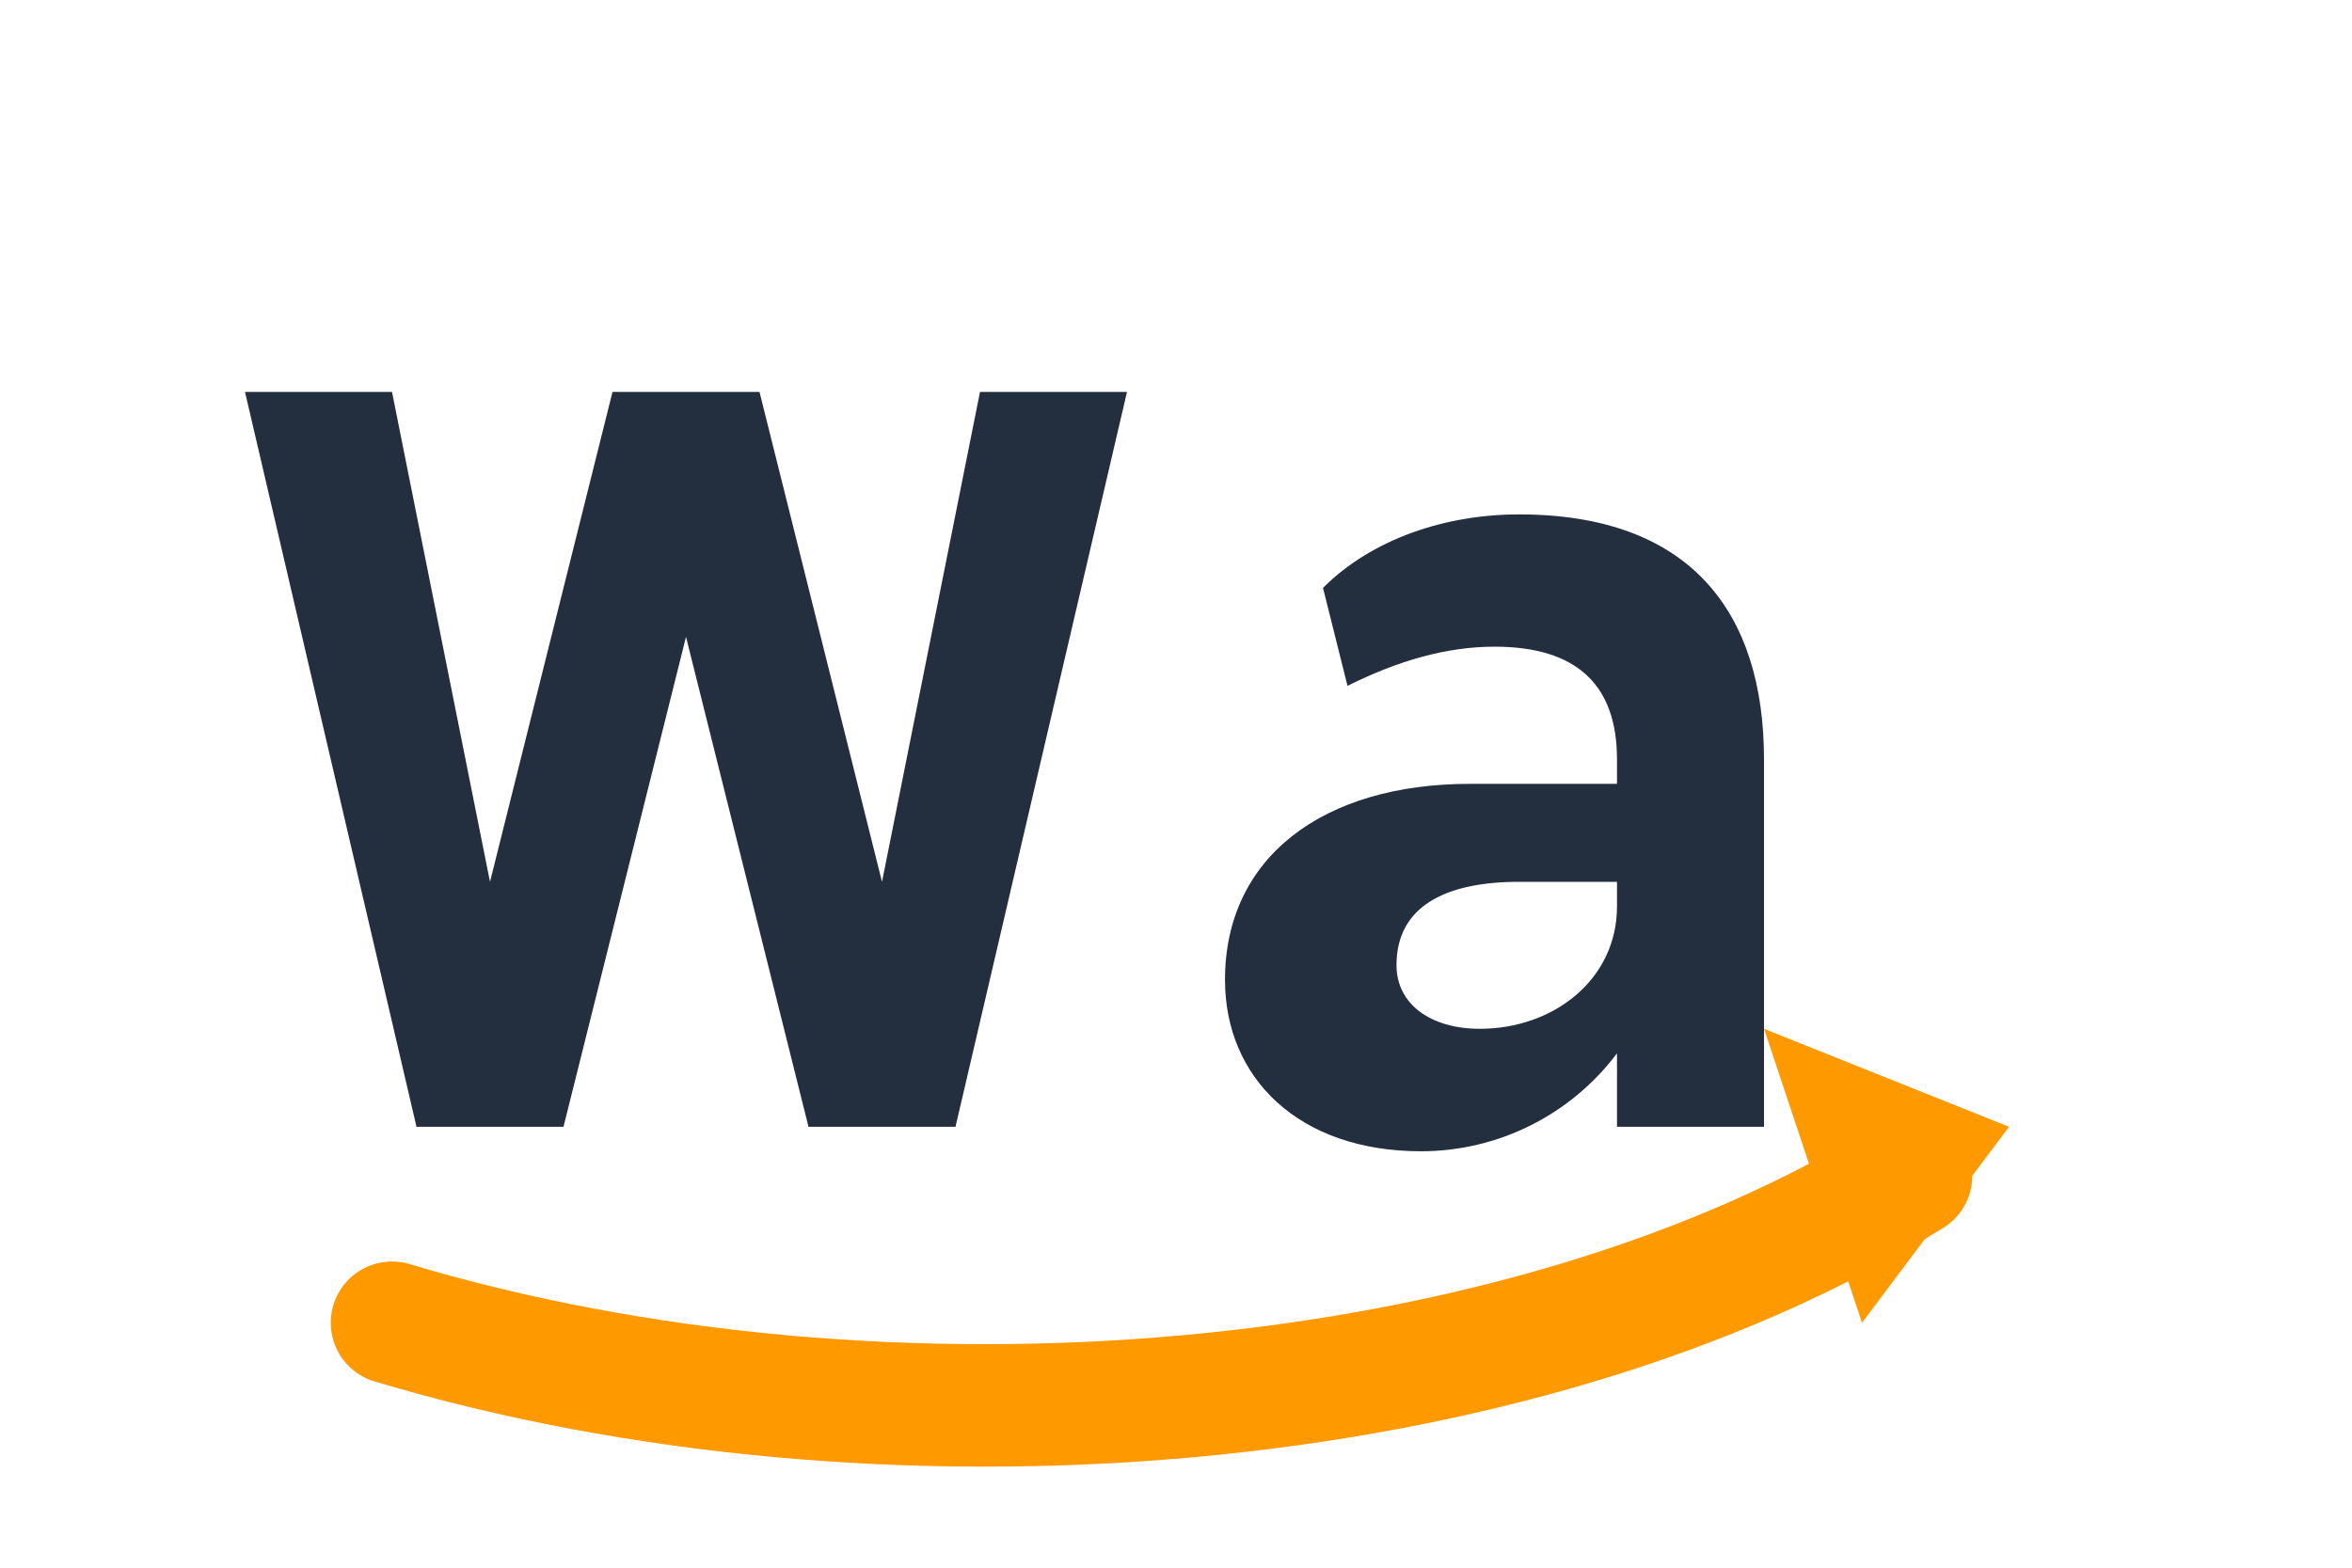
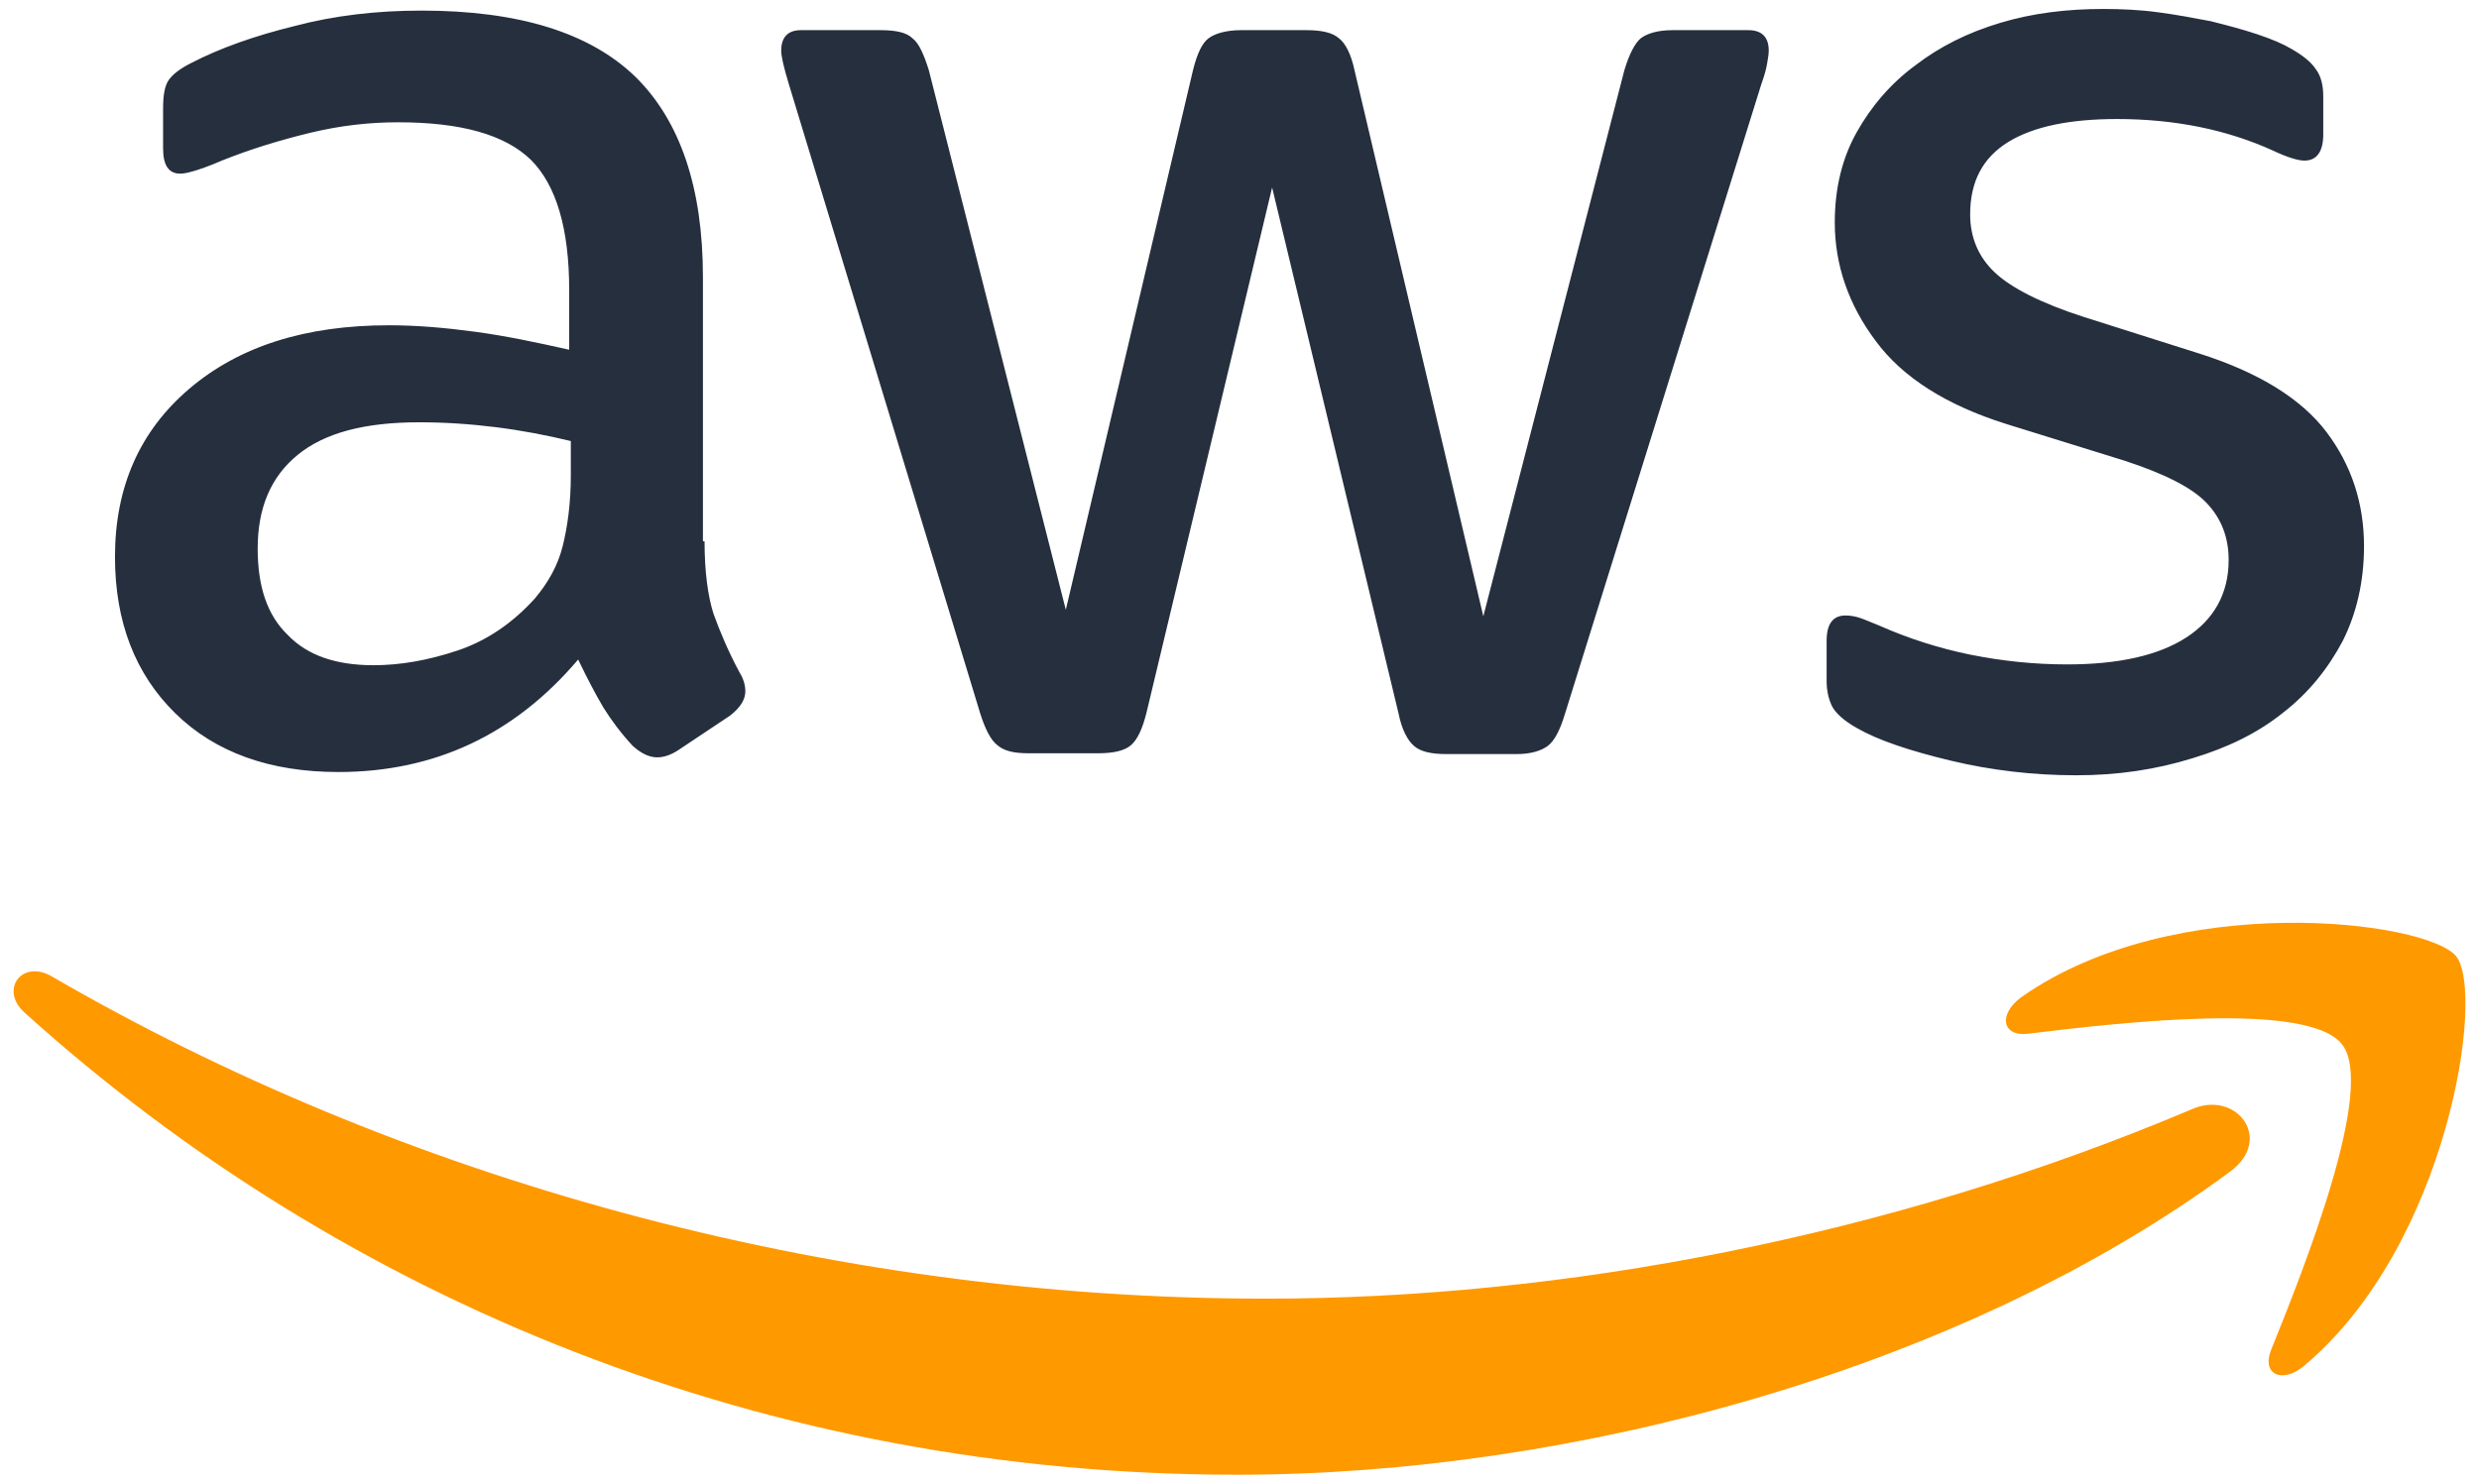
- <svg xmlns="http://www.w3.org/2000/svg" role="img" viewBox="0 0 48 32">
-   <path fill="#232F3E" d="M5 8h3l2 10 2.5-10h3l2.5 10 2-10h3l-3.5 15h-3l-2.5-10-2.5 10h-3zM27 12c1-1 2.5-1.5 4-1.5 3.5 0 5 2 5 5V23h-3v-1.5a5 5 0 0 1-4 2c-2.5 0-4-1.5-4-3.5 0-2.5 2-4 5-4h3v-.5c0-1.5-.8-2.3-2.5-2.3-1 0-2 .3-3 .8zm6 6h-2c-1.5 0-2.5.5-2.5 1.7 0 .8.7 1.3 1.7 1.3 1.5 0 2.8-1 2.8-2.5z" />
-   <path fill="none" stroke="#FF9900" stroke-linecap="round" stroke-width="2.5" d="M8 27c10 3 23 2 31-3" />
-   <path fill="#FF9900" d="m36 21 5 2-3 4z" />
+ <svg xmlns="http://www.w3.org/2000/svg" version="1.1" id="Layer_1" x="0px" y="0px" viewBox="0 0 304 182" style="enable-background:new 0 0 304 182;" xml:space="preserve">
+   <style type="text/css">
+ 	.st0{fill:#252F3E;}
+ 	.st1{fill-rule:evenodd;clip-rule:evenodd;fill:#FF9900;}
+ </style>
+   <g>
+     <path class="st0" d="M86.4,66.4c0,3.7,0.4,6.7,1.1,8.9c0.8,2.2,1.8,4.6,3.2,7.2c0.5,0.8,0.7,1.6,0.7,2.3c0,1-0.6,2-1.9,3l-6.3,4.2   c-0.9,0.6-1.8,0.9-2.6,0.9c-1,0-2-0.5-3-1.4C76.2,90,75,88.4,74,86.8c-1-1.7-2-3.6-3.1-5.9c-7.8,9.2-17.6,13.8-29.4,13.8   c-8.4,0-15.1-2.4-20-7.2c-4.9-4.8-7.4-11.2-7.4-19.2c0-8.5,3-15.4,9.1-20.6c6.1-5.2,14.2-7.8,24.5-7.8c3.4,0,6.9,0.3,10.6,0.8   c3.7,0.5,7.5,1.3,11.5,2.2v-7.3c0-7.6-1.6-12.9-4.7-16c-3.2-3.1-8.6-4.6-16.3-4.6c-3.5,0-7.1,0.4-10.8,1.3c-3.7,0.9-7.3,2-10.8,3.4   c-1.6,0.7-2.8,1.1-3.5,1.3c-0.7,0.2-1.2,0.3-1.6,0.3c-1.4,0-2.1-1-2.1-3.1v-4.9c0-1.6,0.2-2.8,0.7-3.5c0.5-0.7,1.4-1.4,2.8-2.1   c3.5-1.8,7.7-3.3,12.6-4.5c4.9-1.3,10.1-1.9,15.6-1.9c11.9,0,20.6,2.7,26.2,8.1c5.5,5.4,8.3,13.6,8.3,24.6V66.4z M45.8,81.6   c3.3,0,6.7-0.6,10.3-1.8c3.6-1.2,6.8-3.4,9.5-6.4c1.6-1.9,2.8-4,3.4-6.4c0.6-2.4,1-5.3,1-8.7v-4.2c-2.9-0.7-6-1.3-9.2-1.7   c-3.2-0.4-6.3-0.6-9.4-0.6c-6.7,0-11.6,1.3-14.9,4c-3.3,2.7-4.9,6.5-4.9,11.5c0,4.7,1.2,8.2,3.7,10.6   C37.7,80.4,41.2,81.6,45.8,81.6z M126.1,92.4c-1.8,0-3-0.3-3.8-1c-0.8-0.6-1.5-2-2.1-3.9L96.7,10.2c-0.6-2-0.9-3.3-0.9-4   c0-1.6,0.8-2.5,2.4-2.5h9.8c1.9,0,3.2,0.3,3.9,1c0.8,0.6,1.4,2,2,3.9l16.8,66.2l15.6-66.2c0.5-2,1.1-3.3,1.9-3.9c0.8-0.6,2.2-1,4-1   h8c1.9,0,3.2,0.3,4,1c0.8,0.6,1.5,2,1.9,3.9l15.8,67l17.3-67c0.6-2,1.3-3.3,2-3.9c0.8-0.6,2.1-1,3.9-1h9.3c1.6,0,2.5,0.8,2.5,2.5   c0,0.5-0.1,1-0.2,1.6c-0.1,0.6-0.3,1.4-0.7,2.5l-24.1,77.3c-0.6,2-1.3,3.3-2.1,3.9c-0.8,0.6-2.1,1-3.8,1h-8.6c-1.9,0-3.2-0.3-4-1   c-0.8-0.7-1.5-2-1.9-4L156,23l-15.4,64.4c-0.5,2-1.1,3.3-1.9,4c-0.8,0.7-2.2,1-4,1H126.1z M254.6,95.1c-5.2,0-10.4-0.6-15.4-1.8   c-5-1.2-8.9-2.5-11.5-4c-1.6-0.9-2.7-1.9-3.1-2.8c-0.4-0.9-0.6-1.9-0.6-2.8v-5.1c0-2.1,0.8-3.1,2.3-3.1c0.6,0,1.2,0.1,1.8,0.3   c0.6,0.2,1.5,0.6,2.5,1c3.4,1.5,7.1,2.7,11,3.5c4,0.8,7.9,1.2,11.9,1.2c6.3,0,11.2-1.1,14.6-3.3c3.4-2.2,5.2-5.4,5.2-9.5   c0-2.8-0.9-5.1-2.7-7c-1.8-1.9-5.2-3.6-10.1-5.2L246,52c-7.3-2.3-12.7-5.7-16-10.2c-3.3-4.4-5-9.3-5-14.5c0-4.2,0.9-7.9,2.7-11.1   c1.8-3.2,4.2-6,7.2-8.2c3-2.3,6.4-4,10.4-5.2c4-1.2,8.2-1.7,12.6-1.7c2.2,0,4.5,0.1,6.7,0.4c2.3,0.3,4.4,0.7,6.5,1.1   c2,0.5,3.9,1,5.7,1.6c1.8,0.6,3.2,1.2,4.2,1.8c1.4,0.8,2.4,1.6,3,2.5c0.6,0.8,0.9,1.9,0.9,3.3v4.7c0,2.1-0.8,3.2-2.3,3.2   c-0.8,0-2.1-0.4-3.8-1.2c-5.7-2.6-12.1-3.9-19.2-3.9c-5.7,0-10.2,0.9-13.3,2.8c-3.1,1.9-4.7,4.8-4.7,8.9c0,2.8,1,5.2,3,7.1   c2,1.9,5.7,3.8,11,5.5l14.2,4.5c7.2,2.3,12.4,5.5,15.5,9.6c3.1,4.1,4.6,8.8,4.6,14c0,4.3-0.9,8.2-2.6,11.6   c-1.8,3.4-4.2,6.4-7.3,8.8c-3.1,2.5-6.8,4.3-11.1,5.6C264.4,94.4,259.7,95.1,254.6,95.1z" />
+     <g>
+       <path class="st1" d="M273.5,143.7c-32.9,24.3-80.7,37.2-121.8,37.2c-57.6,0-109.5-21.3-148.7-56.7c-3.1-2.8-0.3-6.6,3.4-4.4    c42.4,24.6,94.7,39.5,148.8,39.5c36.5,0,76.6-7.6,113.5-23.2C274.2,133.6,278.9,139.7,273.5,143.7z" />
+       <path class="st1" d="M287.2,128.1c-4.2-5.4-27.8-2.6-38.5-1.3c-3.2,0.4-3.7-2.4-0.8-4.5c18.8-13.2,49.7-9.4,53.3-5    c3.6,4.5-1,35.4-18.6,50.2c-2.7,2.3-5.3,1.1-4.1-1.9C282.5,155.7,291.4,133.4,287.2,128.1z" />
+     </g>
+   </g>
</svg>
